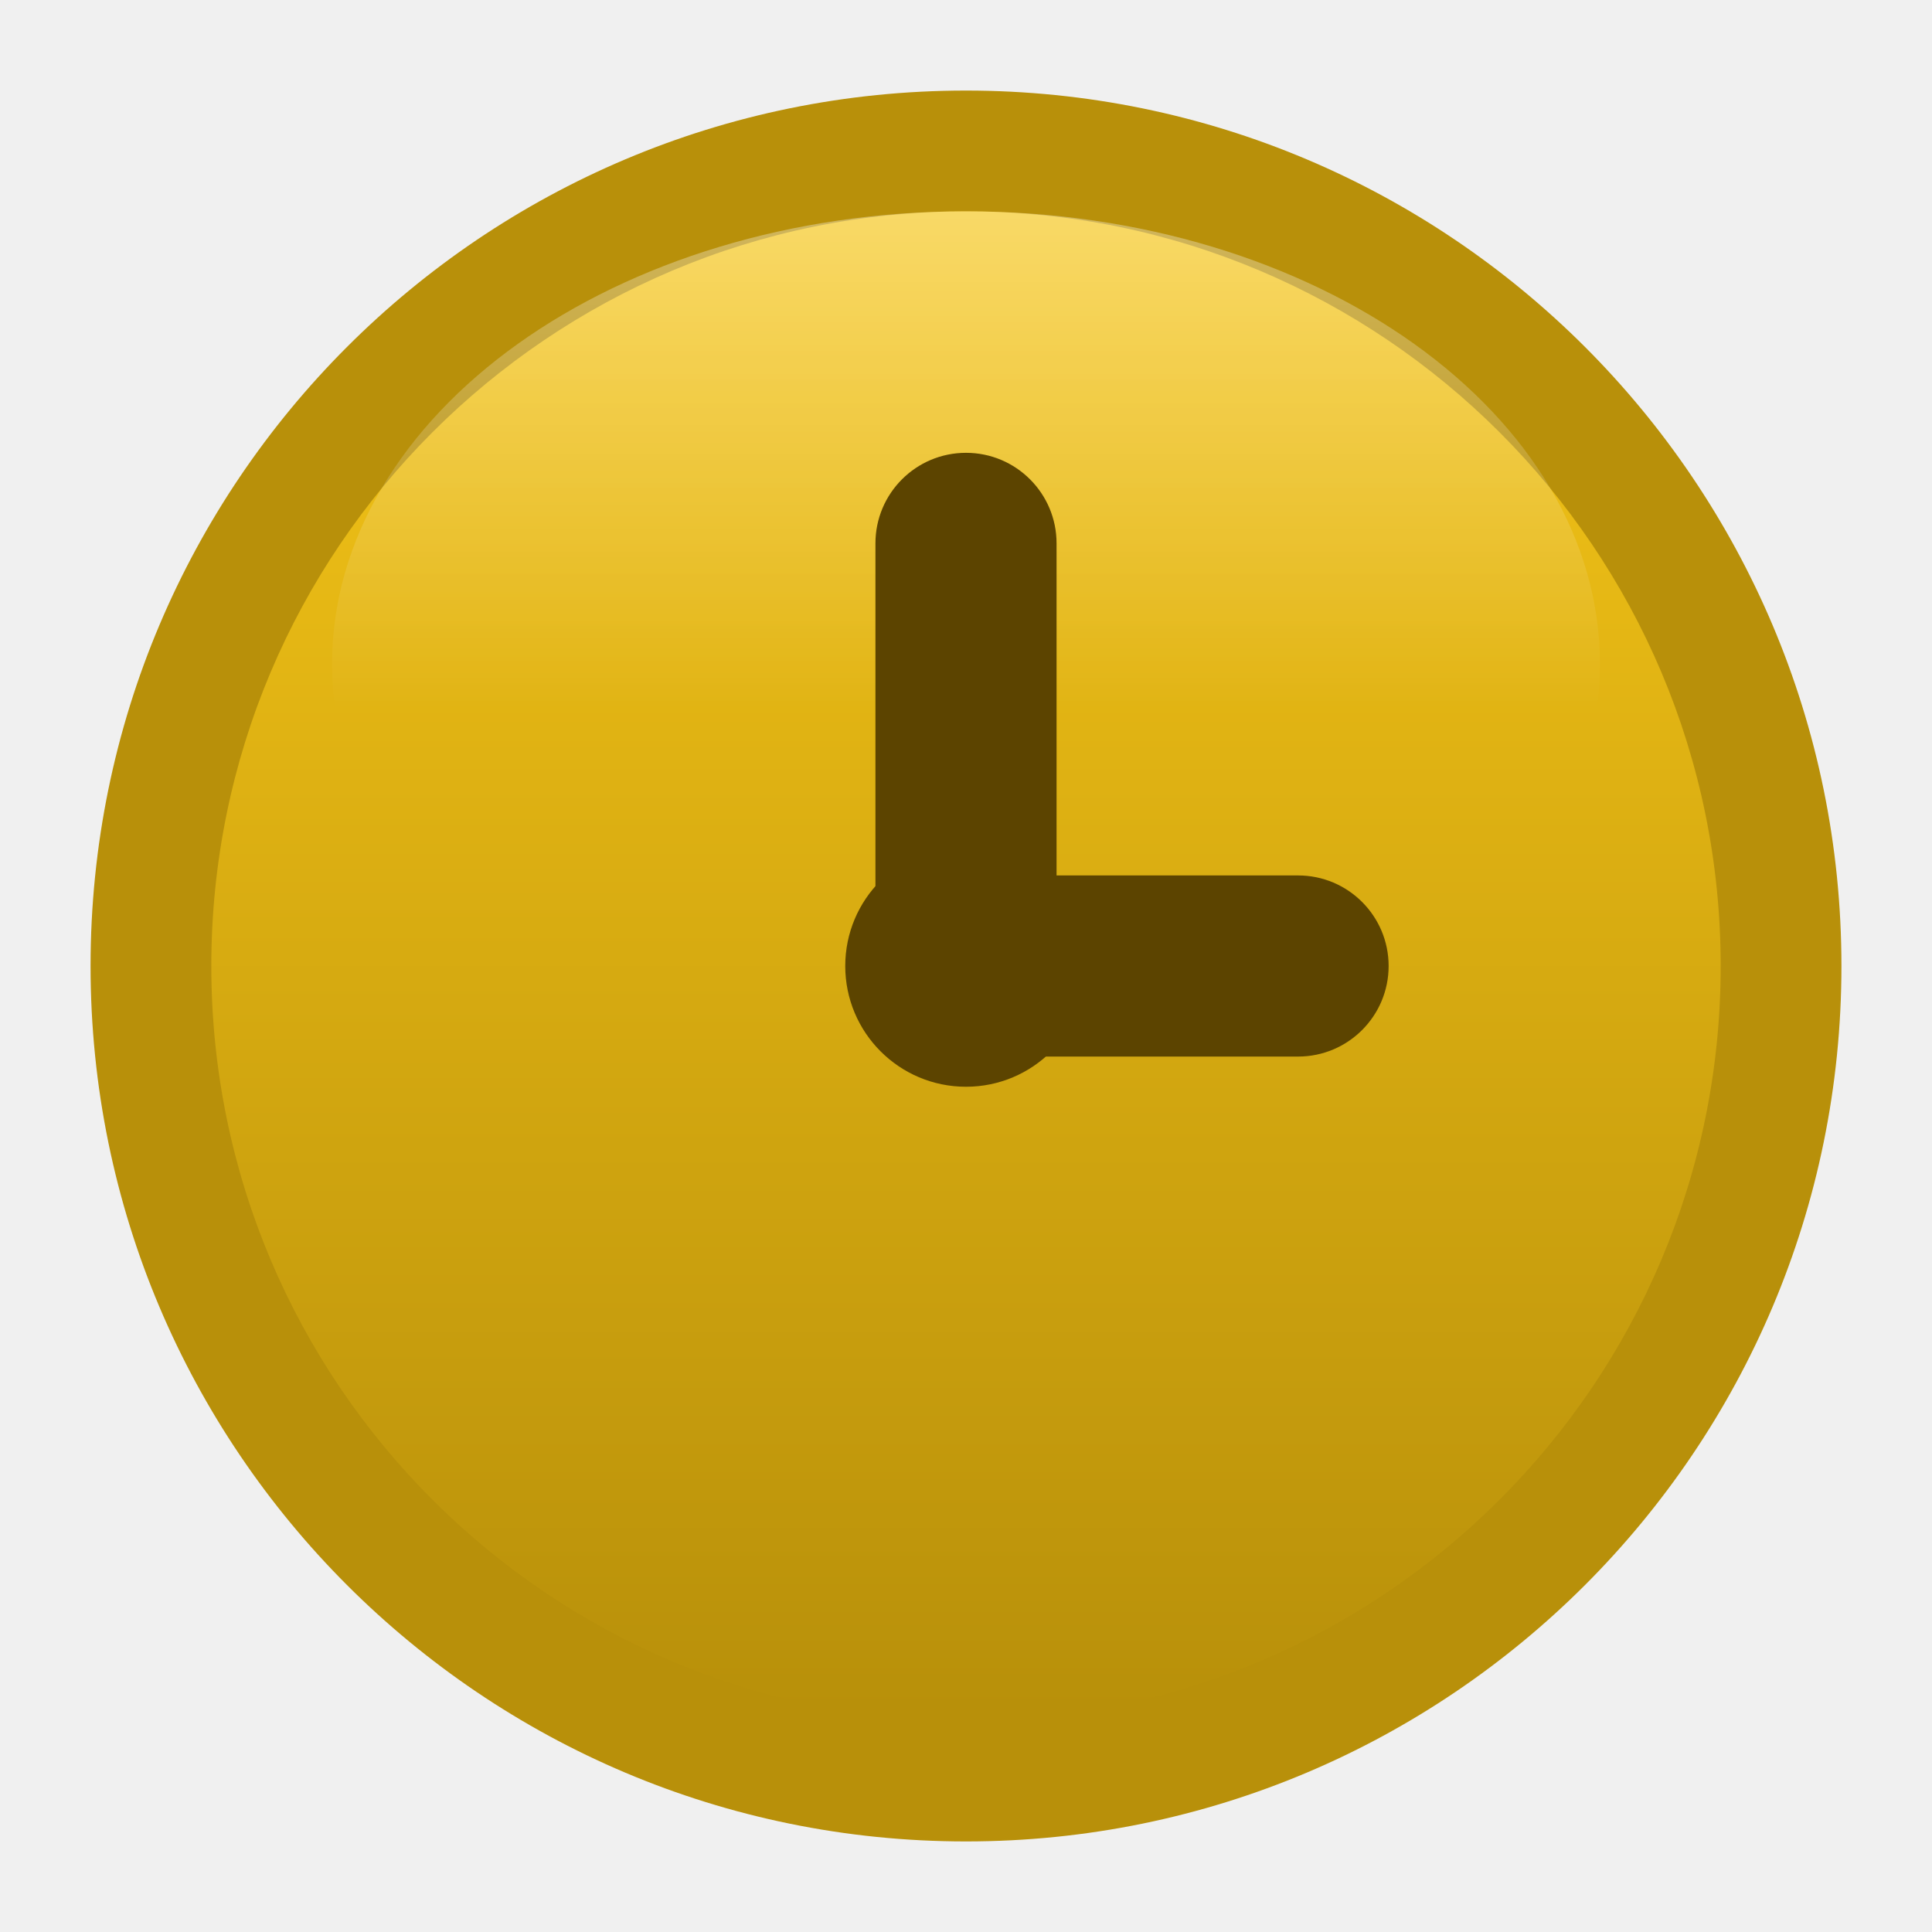
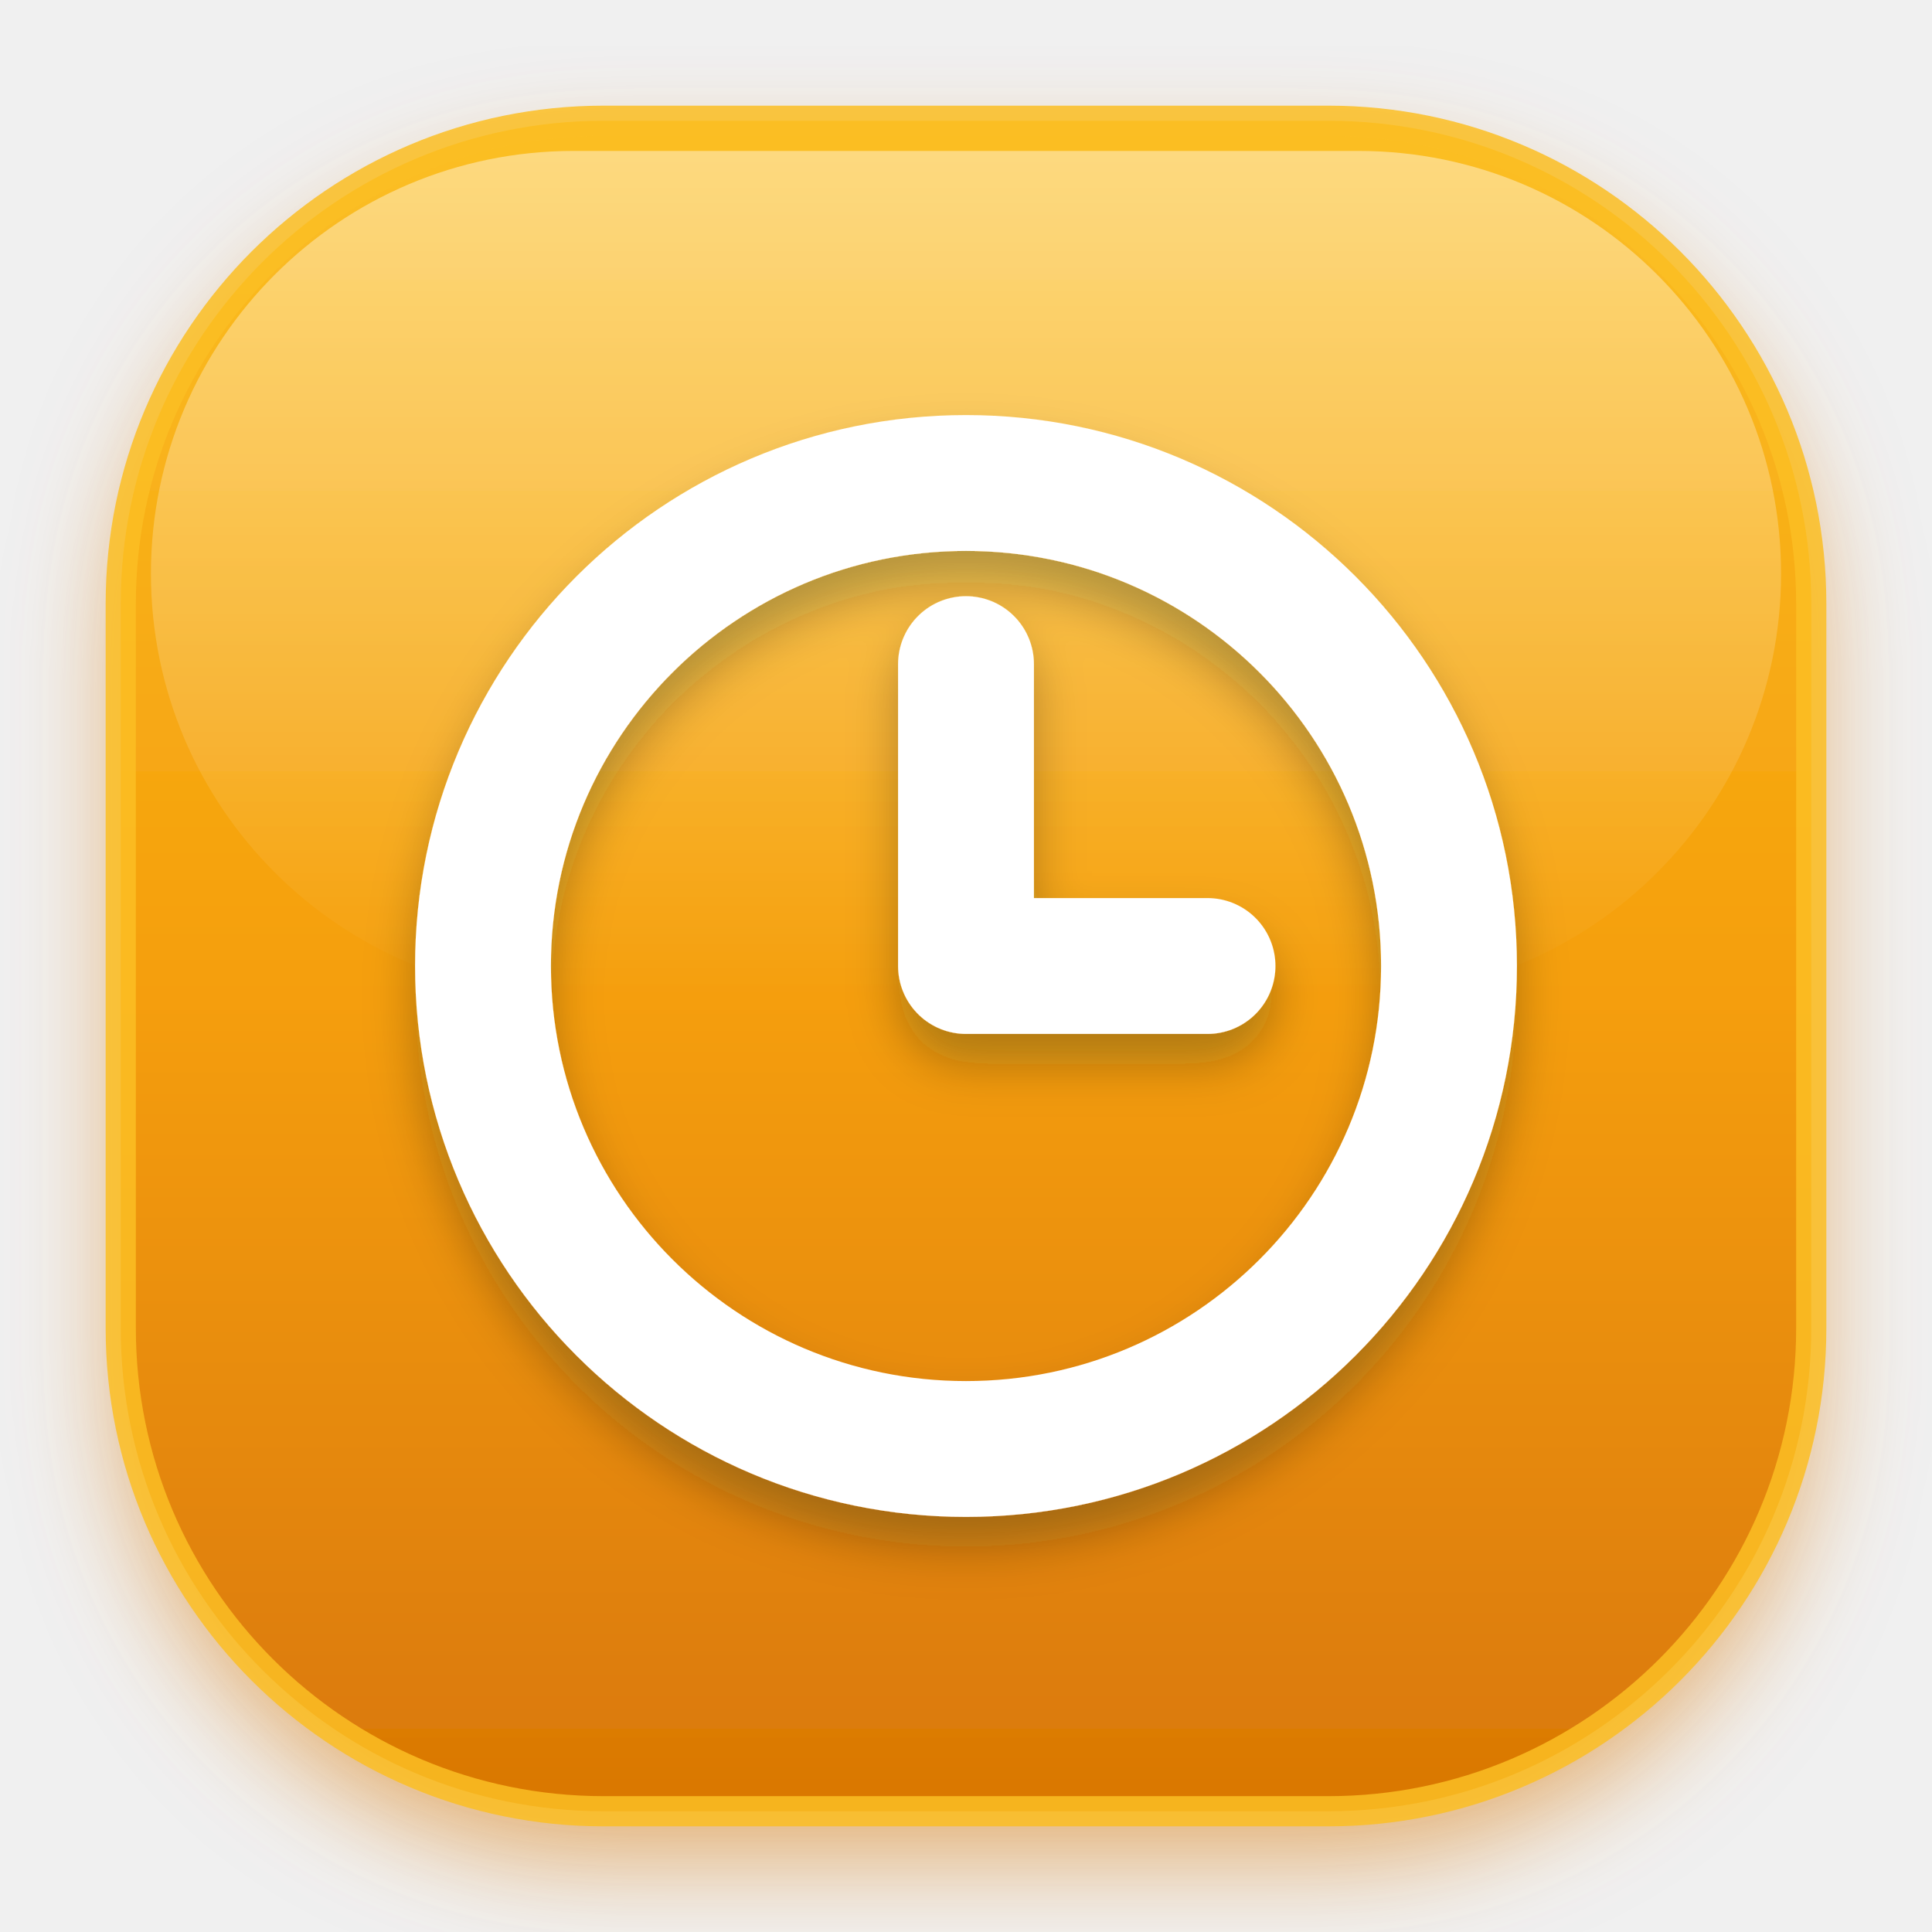
<svg xmlns="http://www.w3.org/2000/svg" viewBox="0 0 128 128" width="128" height="128">
  <defs>
-     <linearGradient id="gbr" x1="0" y1="0" x2="0" y2="1">
-       <stop offset="0" stop-color="#F5C518" />
-       <stop offset="1" stop-color="#B8900A" />
+     <linearGradient id="bam" x1="0" y1="0" x2="0" y2="1">
+       <stop offset="0" stop-color="#FBBF24" />
+       <stop offset="0.52" stop-color="#F59E0B" />
+       <stop offset="1" stop-color="#D97706" />
    </linearGradient>
-     <linearGradient id="sbr" x1="0" y1="0" x2="0" y2="1">
-       <stop offset="0" stop-color="#FFFFFF" stop-opacity="0.34" />
-       <stop offset="0.55" stop-color="#FFFFFF" stop-opacity="0" />
+     <linearGradient id="ham" x1="0" y1="0" x2="0" y2="1">
+       <stop offset="0" stop-color="#FFFFFF" stop-opacity="0.42" />
+       <stop offset="1" stop-color="#FFFFFF" stop-opacity="0" />
    </linearGradient>
+     <filter id="dam" x="-30%" y="-30%" width="160%" height="160%">
+       <feDropShadow dx="0" dy="3" stdDeviation="3.5" flood-color="#D97706" flood-opacity="0.55" />
+     </filter>
  </defs>
-   <circle cx="64" cy="64" r="58" fill="#B8900A" />
-   <circle cx="64" cy="64" r="50" fill="url(#gbr)" />
-   <ellipse cx="64" cy="44" rx="42" ry="30" fill="url(#sbr)" />
-   <rect x="58" y="30" width="12" height="38" rx="6" fill="#5C4400" />
-   <rect x="62" y="58" width="30" height="12" rx="6" fill="#5C4400" />
-   <circle cx="64" cy="64" r="8" fill="#5C4400" />
+   <rect x="8" y="8" width="112" height="112" rx="32" fill="url(#bam)" filter="url(#dam)" />
+   <rect x="8" y="8" width="112" height="112" rx="32" fill="none" stroke="#FBBF24" stroke-opacity="0.85" stroke-width="2" />
+   <rect x="10" y="10" width="108" height="56" rx="28" fill="url(#ham)" />
+   <defs>
+     <filter id="gs" filterUnits="userSpaceOnUse" x="0" y="0" width="128" height="128">
+       <feDropShadow dx="0" dy="2" stdDeviation="1.6" flood-color="#0F172A" flood-opacity="0.28" />
+     </filter>
+   </defs>
+   <g filter="url(#gs)">
+     <circle cx="64" cy="64" r="32" fill="none" stroke="#FFFFFF" stroke-width="9" />
+     <path d="M64 44v20h16" fill="none" stroke="#FFFFFF" stroke-width="9" stroke-linecap="round" stroke-linejoin="round" />
+   </g>
</svg>
